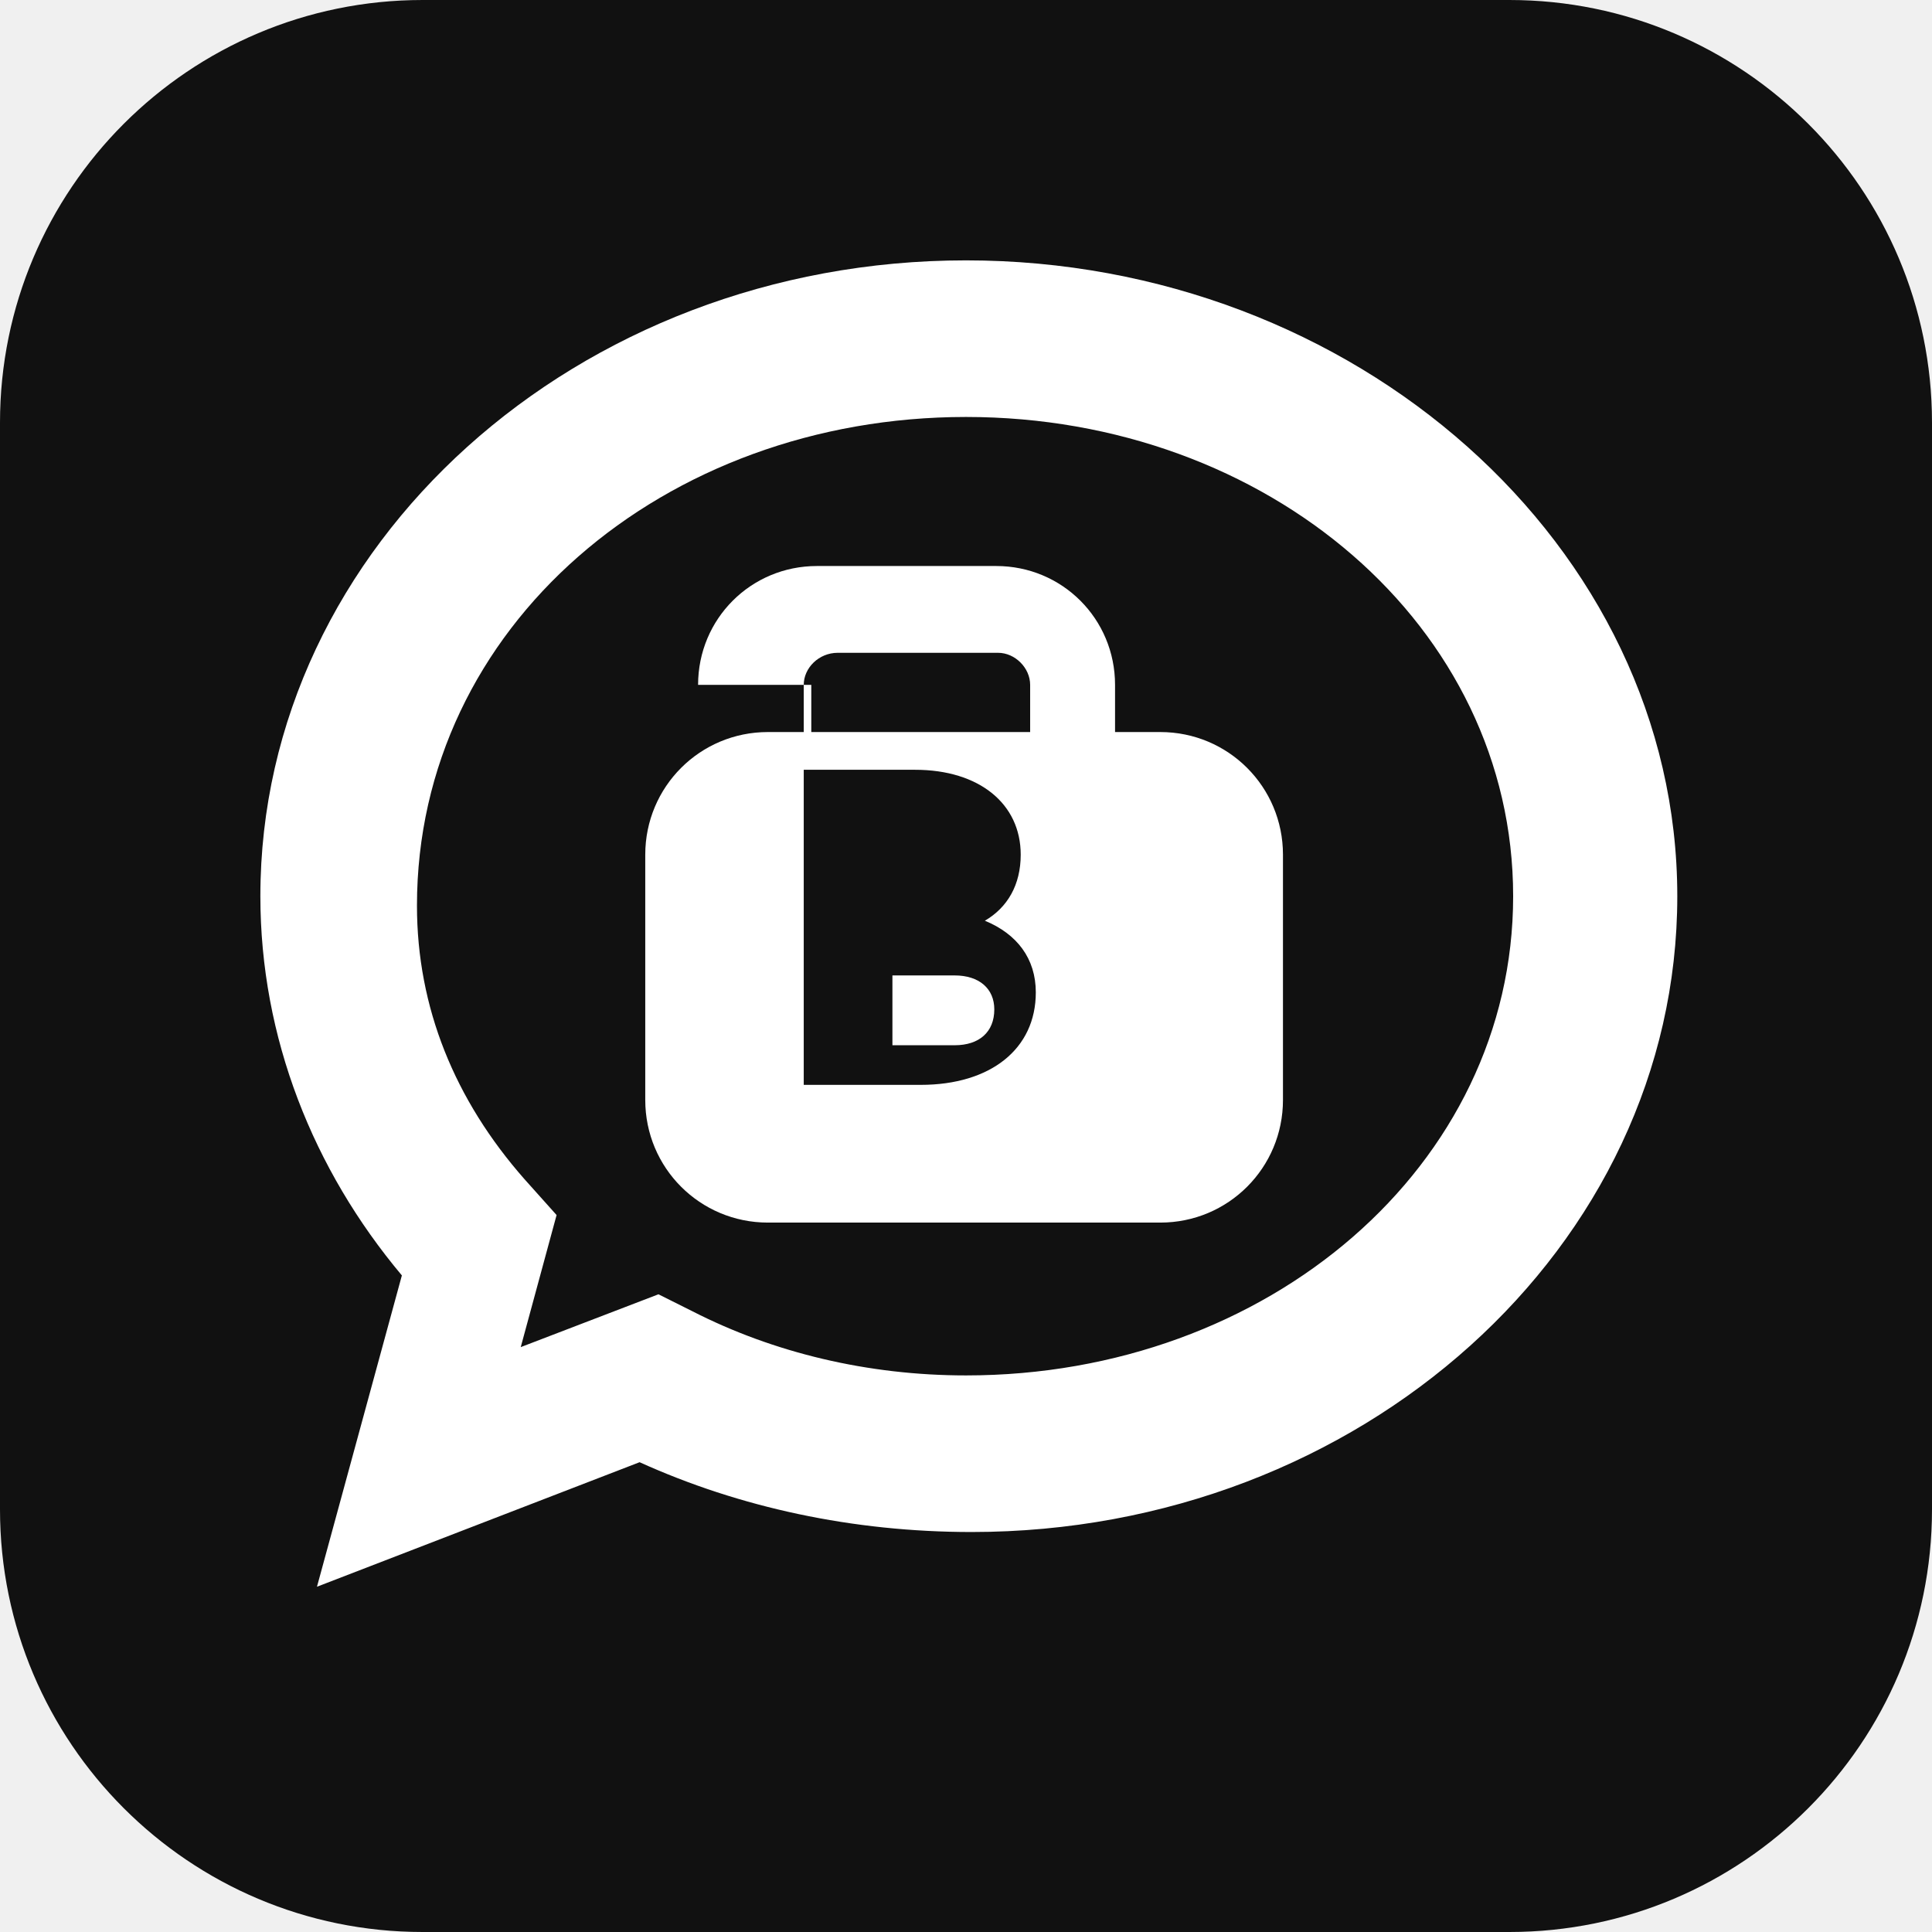
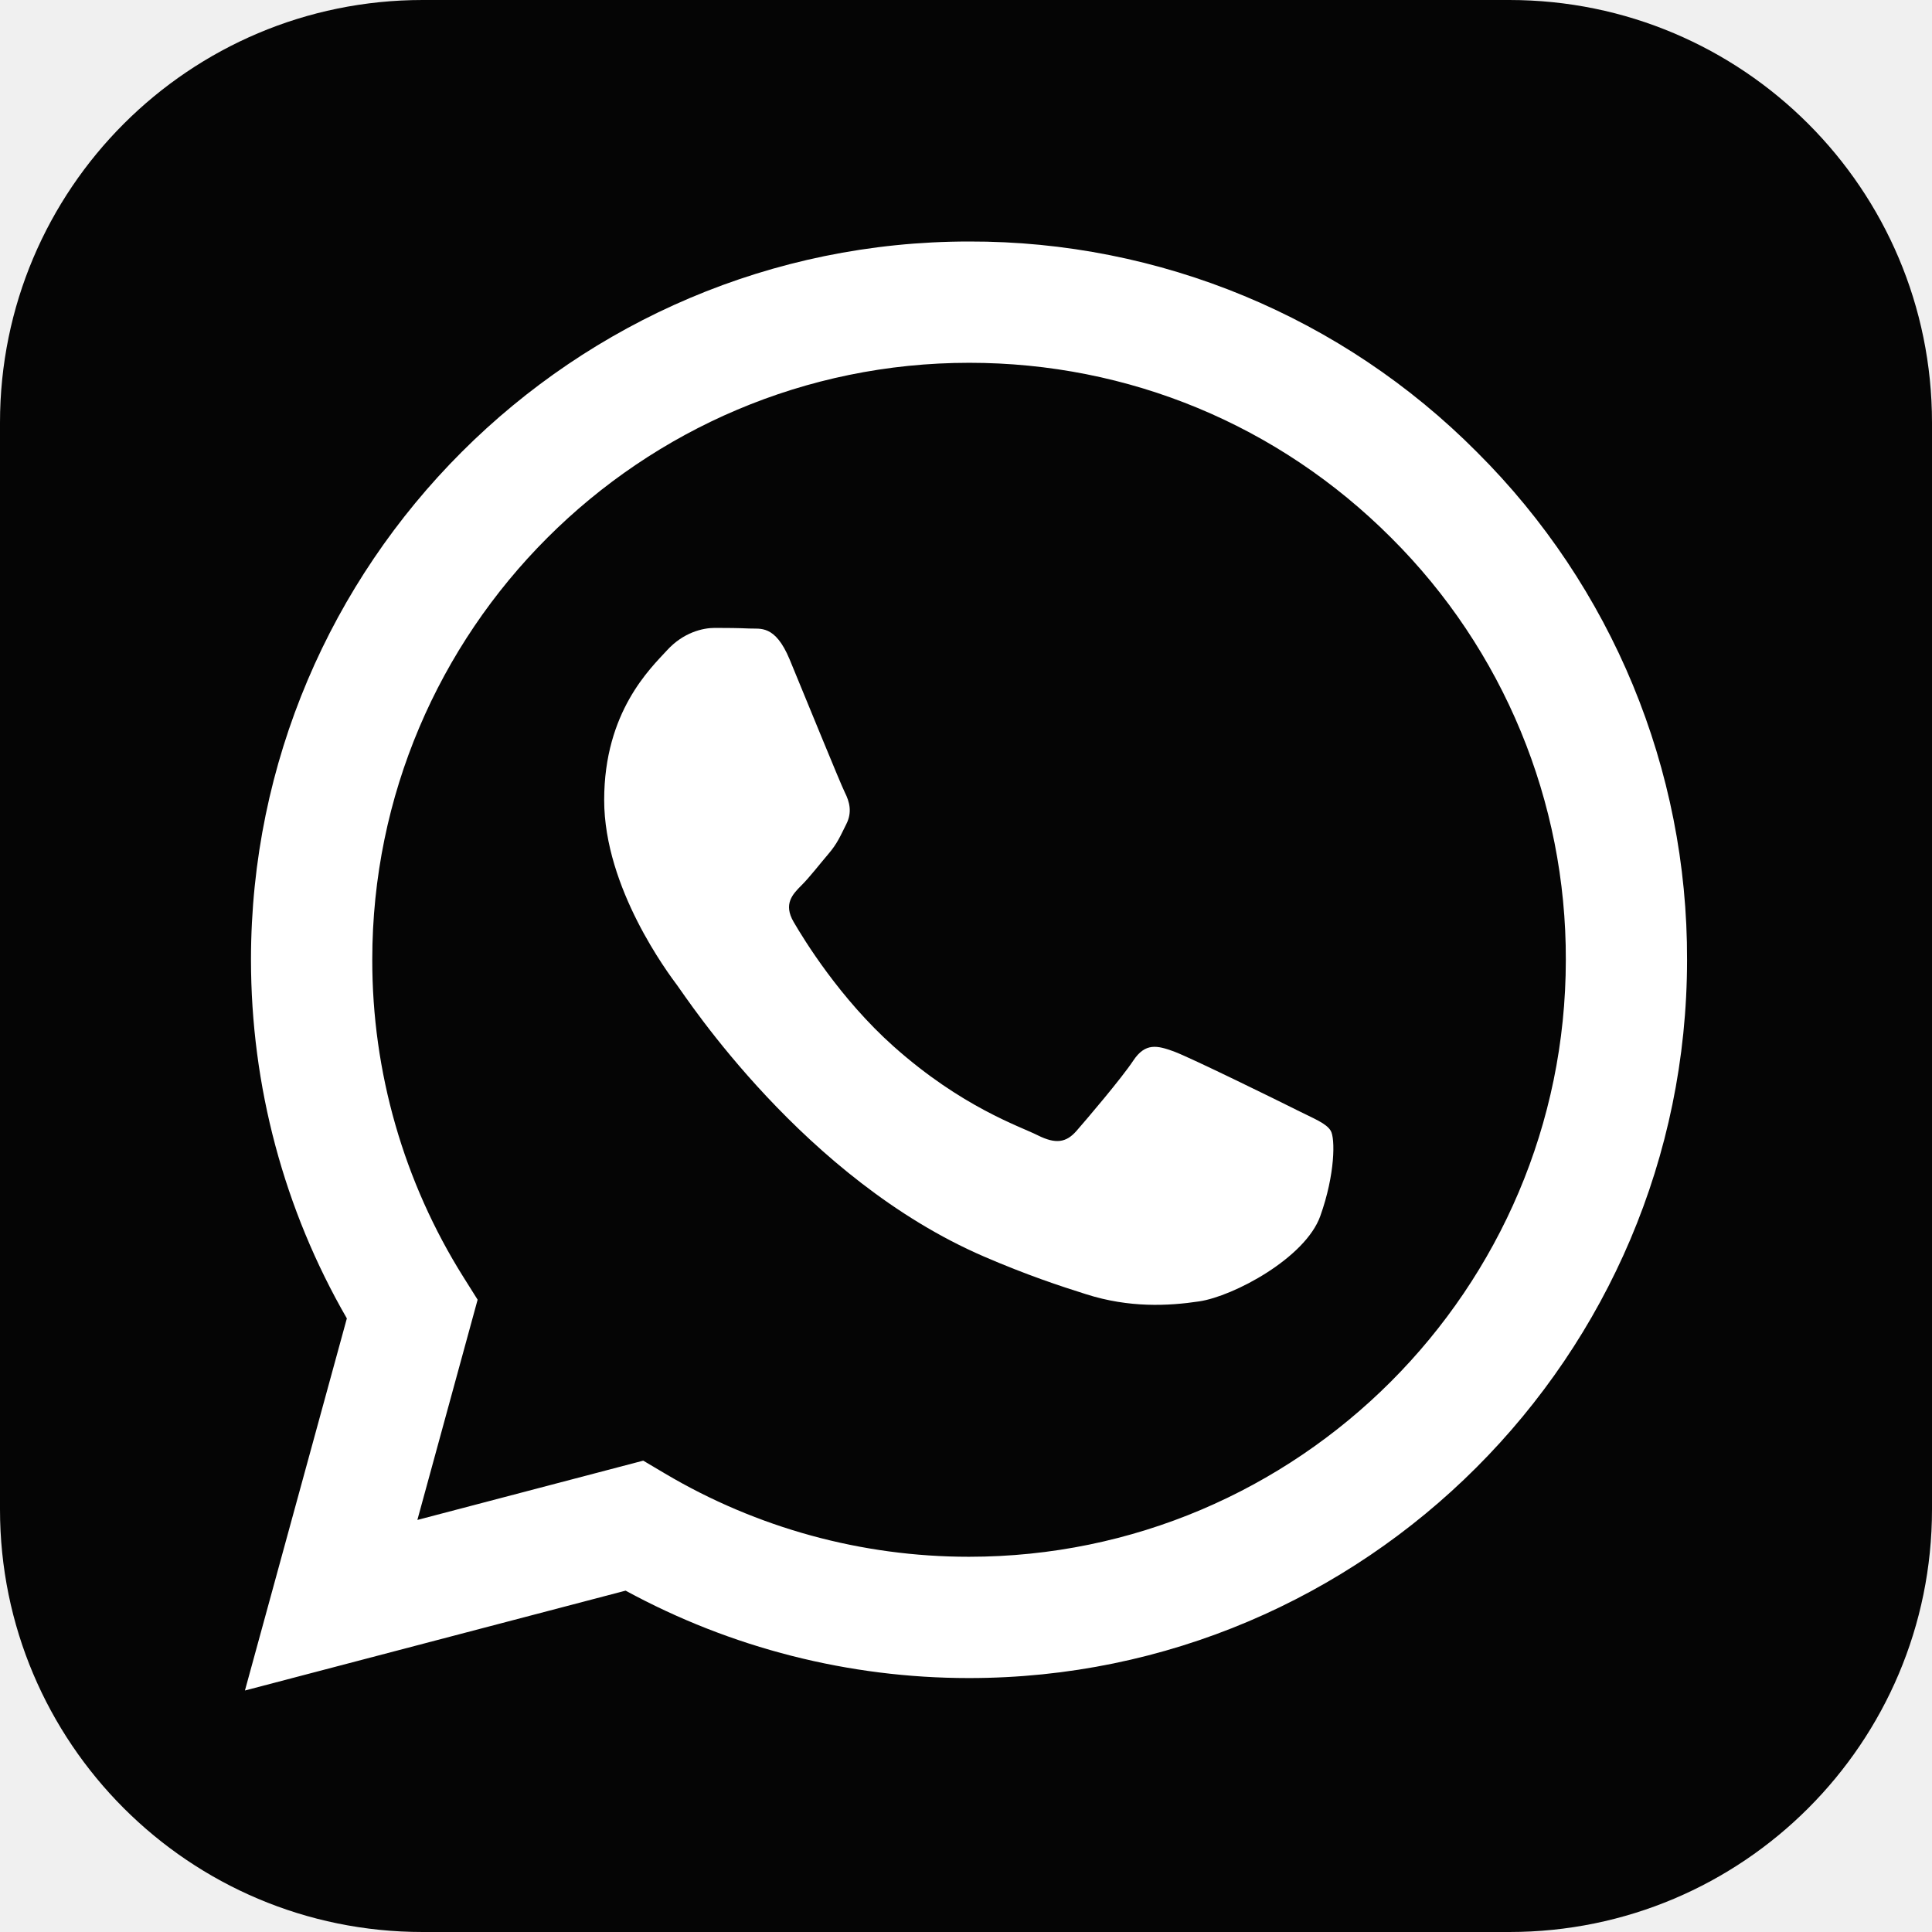
- <svg xmlns="http://www.w3.org/2000/svg" viewBox="0 0 1024 1024" role="img" aria-label="Ristak Chat Business">
-   <rect width="1024" height="1024" rx="224" fill="#111111" />
-   <path fill="#ffffff" d="M512 138c-206 0-374 151-374 337 0 75 28 145 75 201l-45 165 171-66c53 24 113 37 176 37 206 0 374-151 374-337S718 138 512 138Zm0 83c160 0 290 111 290 254S672 729 512 729c-52 0-102-12-145-34l-18-9-73 28 19-70-17-19c-37-42-57-91-57-145 0-148 131-259 291-259Z" />
-   <path fill="#ffffff" d="M370 363c0-35 28-63 63-63h95c35 0 63 28 63 63v25h24c36 0 65 29 65 65v130c0 36-29 65-65 65H407c-36 0-65-29-65-65V453c0-36 29-65 65-65h23v-25Zm74 25h102v-25c0-9-8-17-17-17h-85c-10 0-18 8-18 17v25Zm-18 92v95h62c37 0 61-19 61-49 0-18-10-31-27-38 12-7 19-19 19-35 0-27-22-45-56-45h-59Zm47 37h33c13 0 21 7 21 18 0 12-8 19-21 19h-33v-37Zm0 68h40c14 0 23 7 23 20s-9 21-23 21h-40v-41Z" />
+ <svg xmlns="http://www.w3.org/2000/svg" viewBox="0 0 1024 1024" role="img" aria-label="WhatsApp">
+   <rect width="1024" height="1024" rx="224" fill="#050505" />
+   <path fill="#ffffff" transform="translate(128 128) scale(32)" d="M17.472 14.382c-.297-.149-1.758-.867-2.03-.967-.273-.099-.471-.148-.67.15-.197.297-.767.966-.94 1.164-.173.199-.347.223-.644.075-.297-.15-1.255-.463-2.39-1.475-.883-.788-1.48-1.761-1.653-2.059-.173-.297-.018-.458.13-.606.134-.133.298-.347.446-.52.149-.174.198-.298.298-.497.099-.198.05-.371-.025-.52-.075-.149-.669-1.612-.916-2.207-.242-.579-.487-.5-.669-.51-.173-.008-.371-.01-.57-.01-.198 0-.52.074-.792.372-.272.297-1.04 1.016-1.04 2.479 0 1.462 1.065 2.875 1.213 3.074.149.198 2.096 3.2 5.077 4.487.709.306 1.262.489 1.694.625.712.227 1.36.195 1.871.118.571-.085 1.758-.719 2.006-1.413.248-.694.248-1.289.173-1.413-.074-.124-.272-.198-.57-.347m-5.421 7.403h-.004a9.87 9.87 0 0 1-5.031-1.378l-.361-.214-3.741.982.998-3.648-.235-.374a9.86 9.86 0 0 1-1.51-5.26c.001-5.45 4.436-9.884 9.888-9.884 2.64 0 5.122 1.03 6.988 2.898a9.825 9.825 0 0 1 2.893 6.994c-.003 5.45-4.437 9.884-9.885 9.884m8.413-18.297A11.815 11.815 0 0 0 12.05 0C5.495 0 .16 5.335.157 11.892c0 2.096.547 4.142 1.588 5.945L.057 24l6.305-1.654a11.882 11.882 0 0 0 5.683 1.448h.005c6.554 0 11.89-5.335 11.893-11.893a11.821 11.821 0 0 0-3.48-8.413Z" />
</svg>
